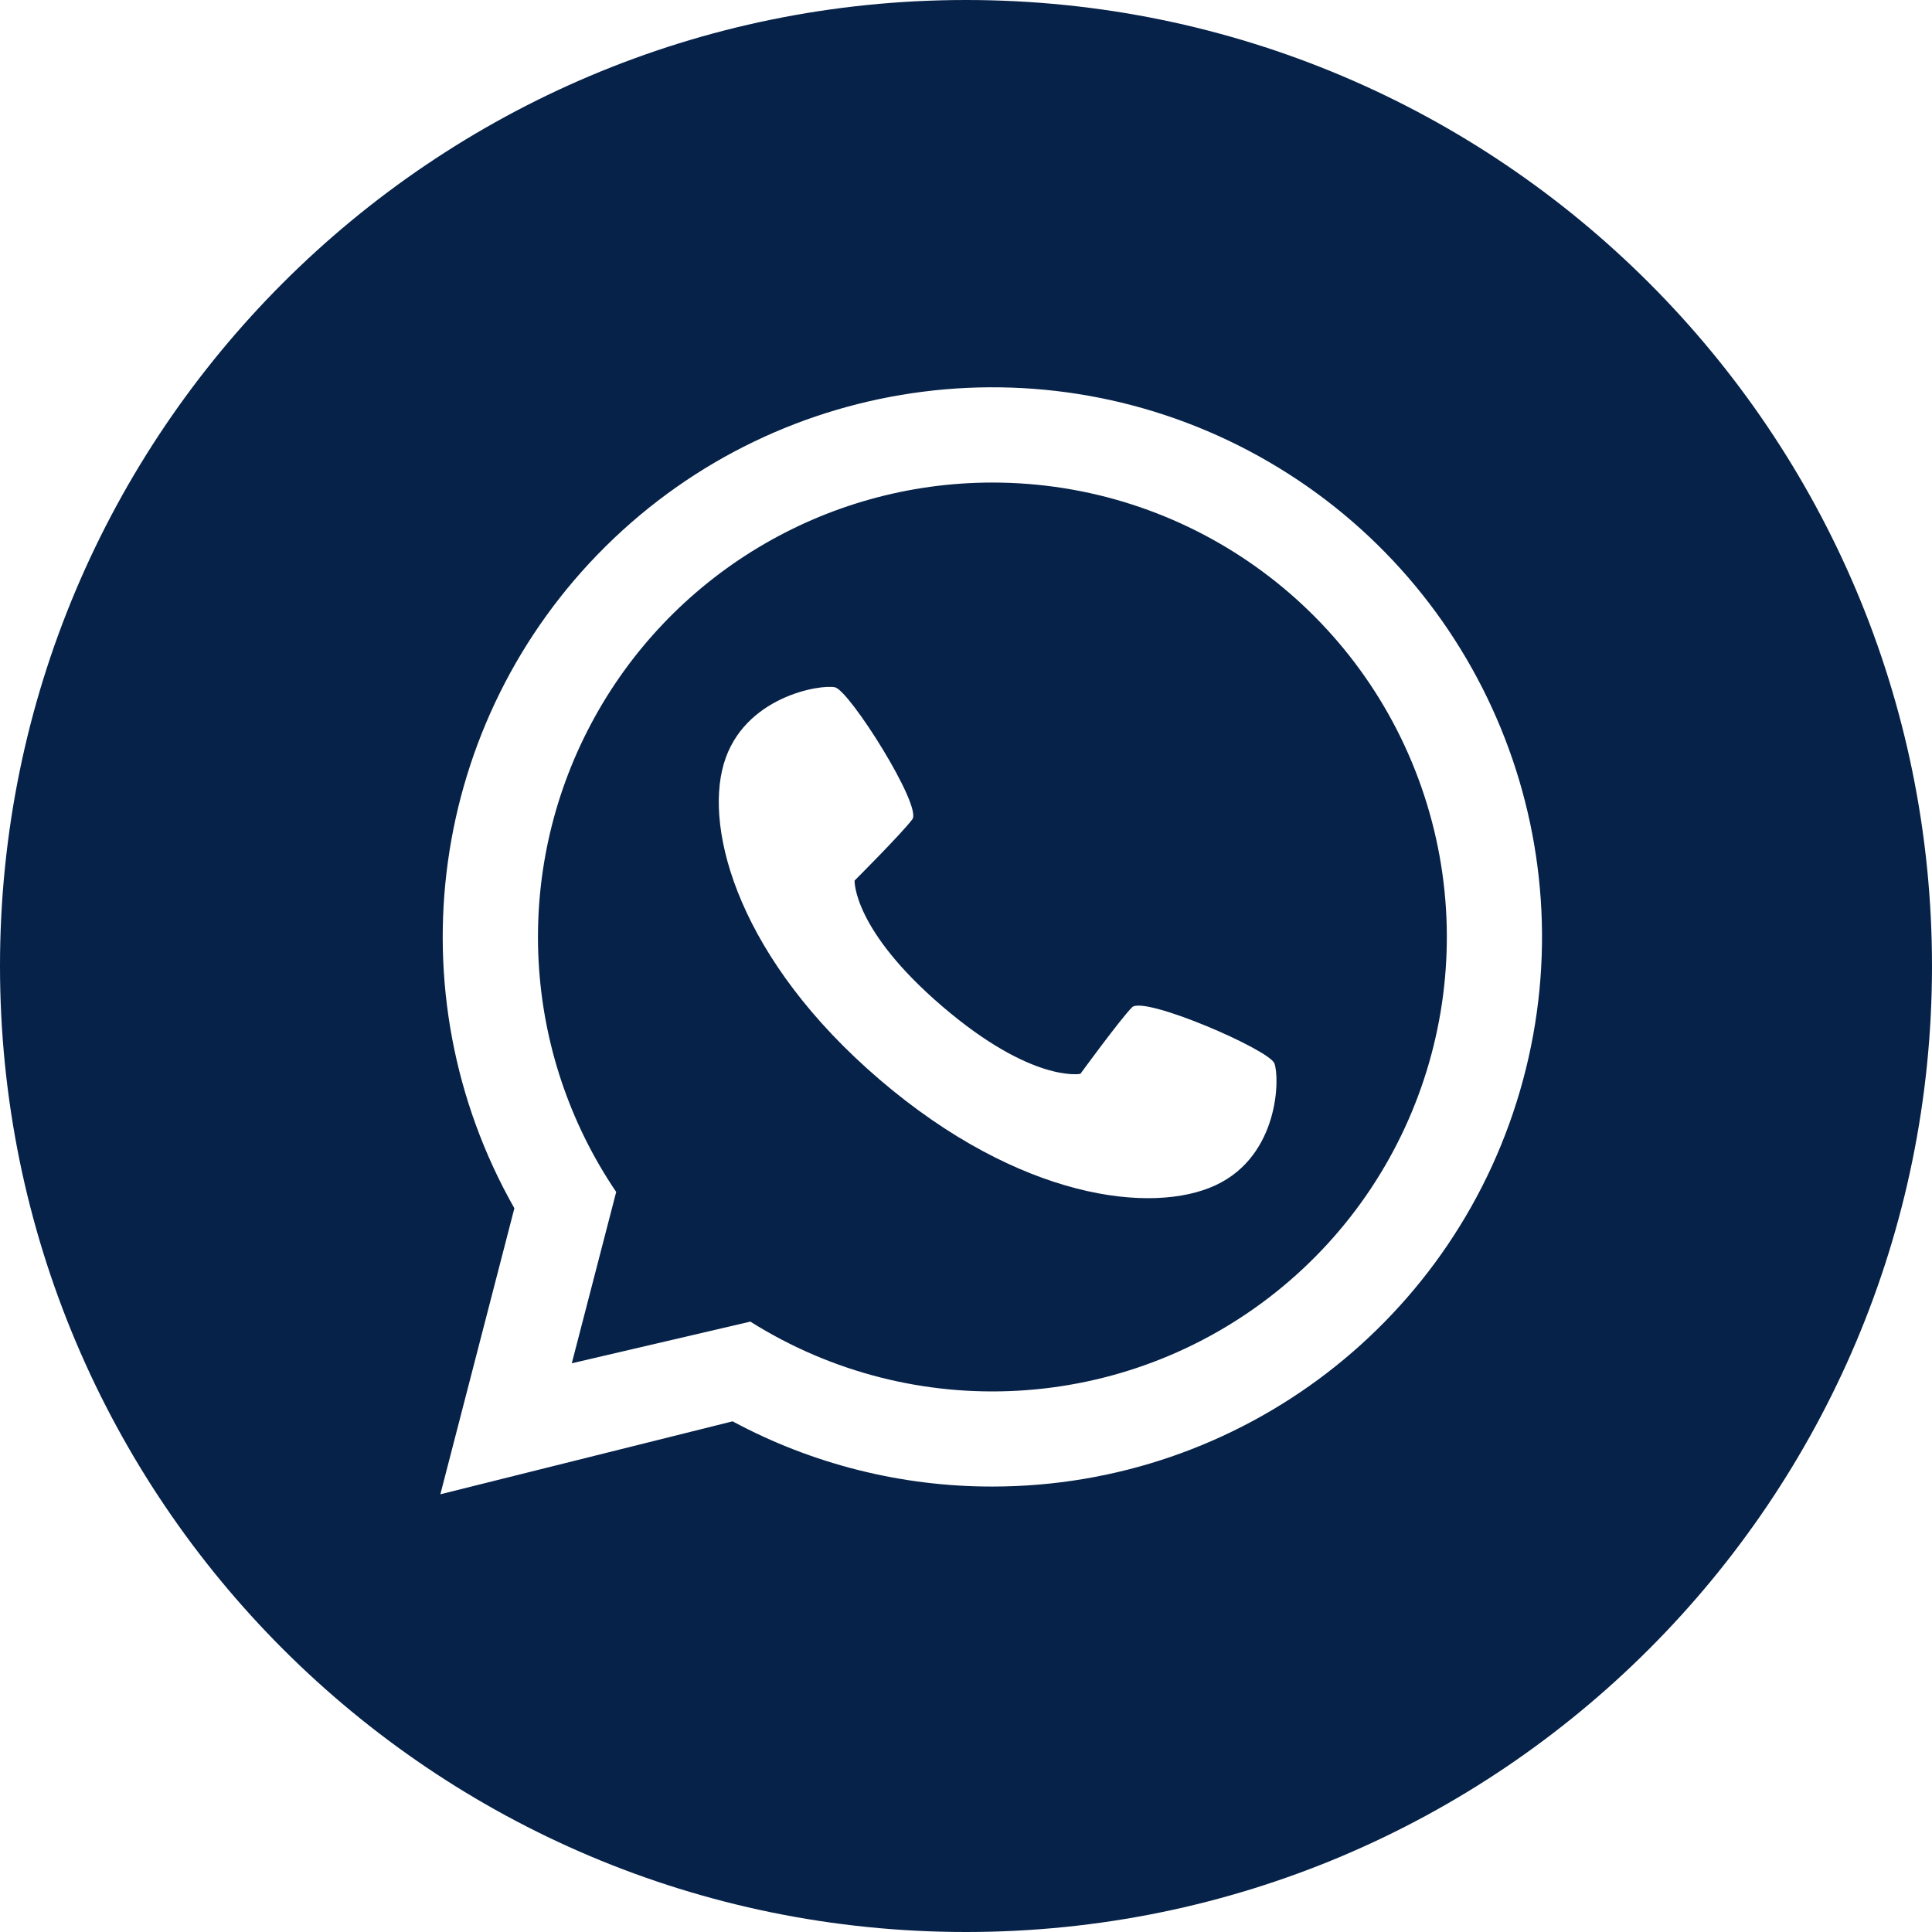
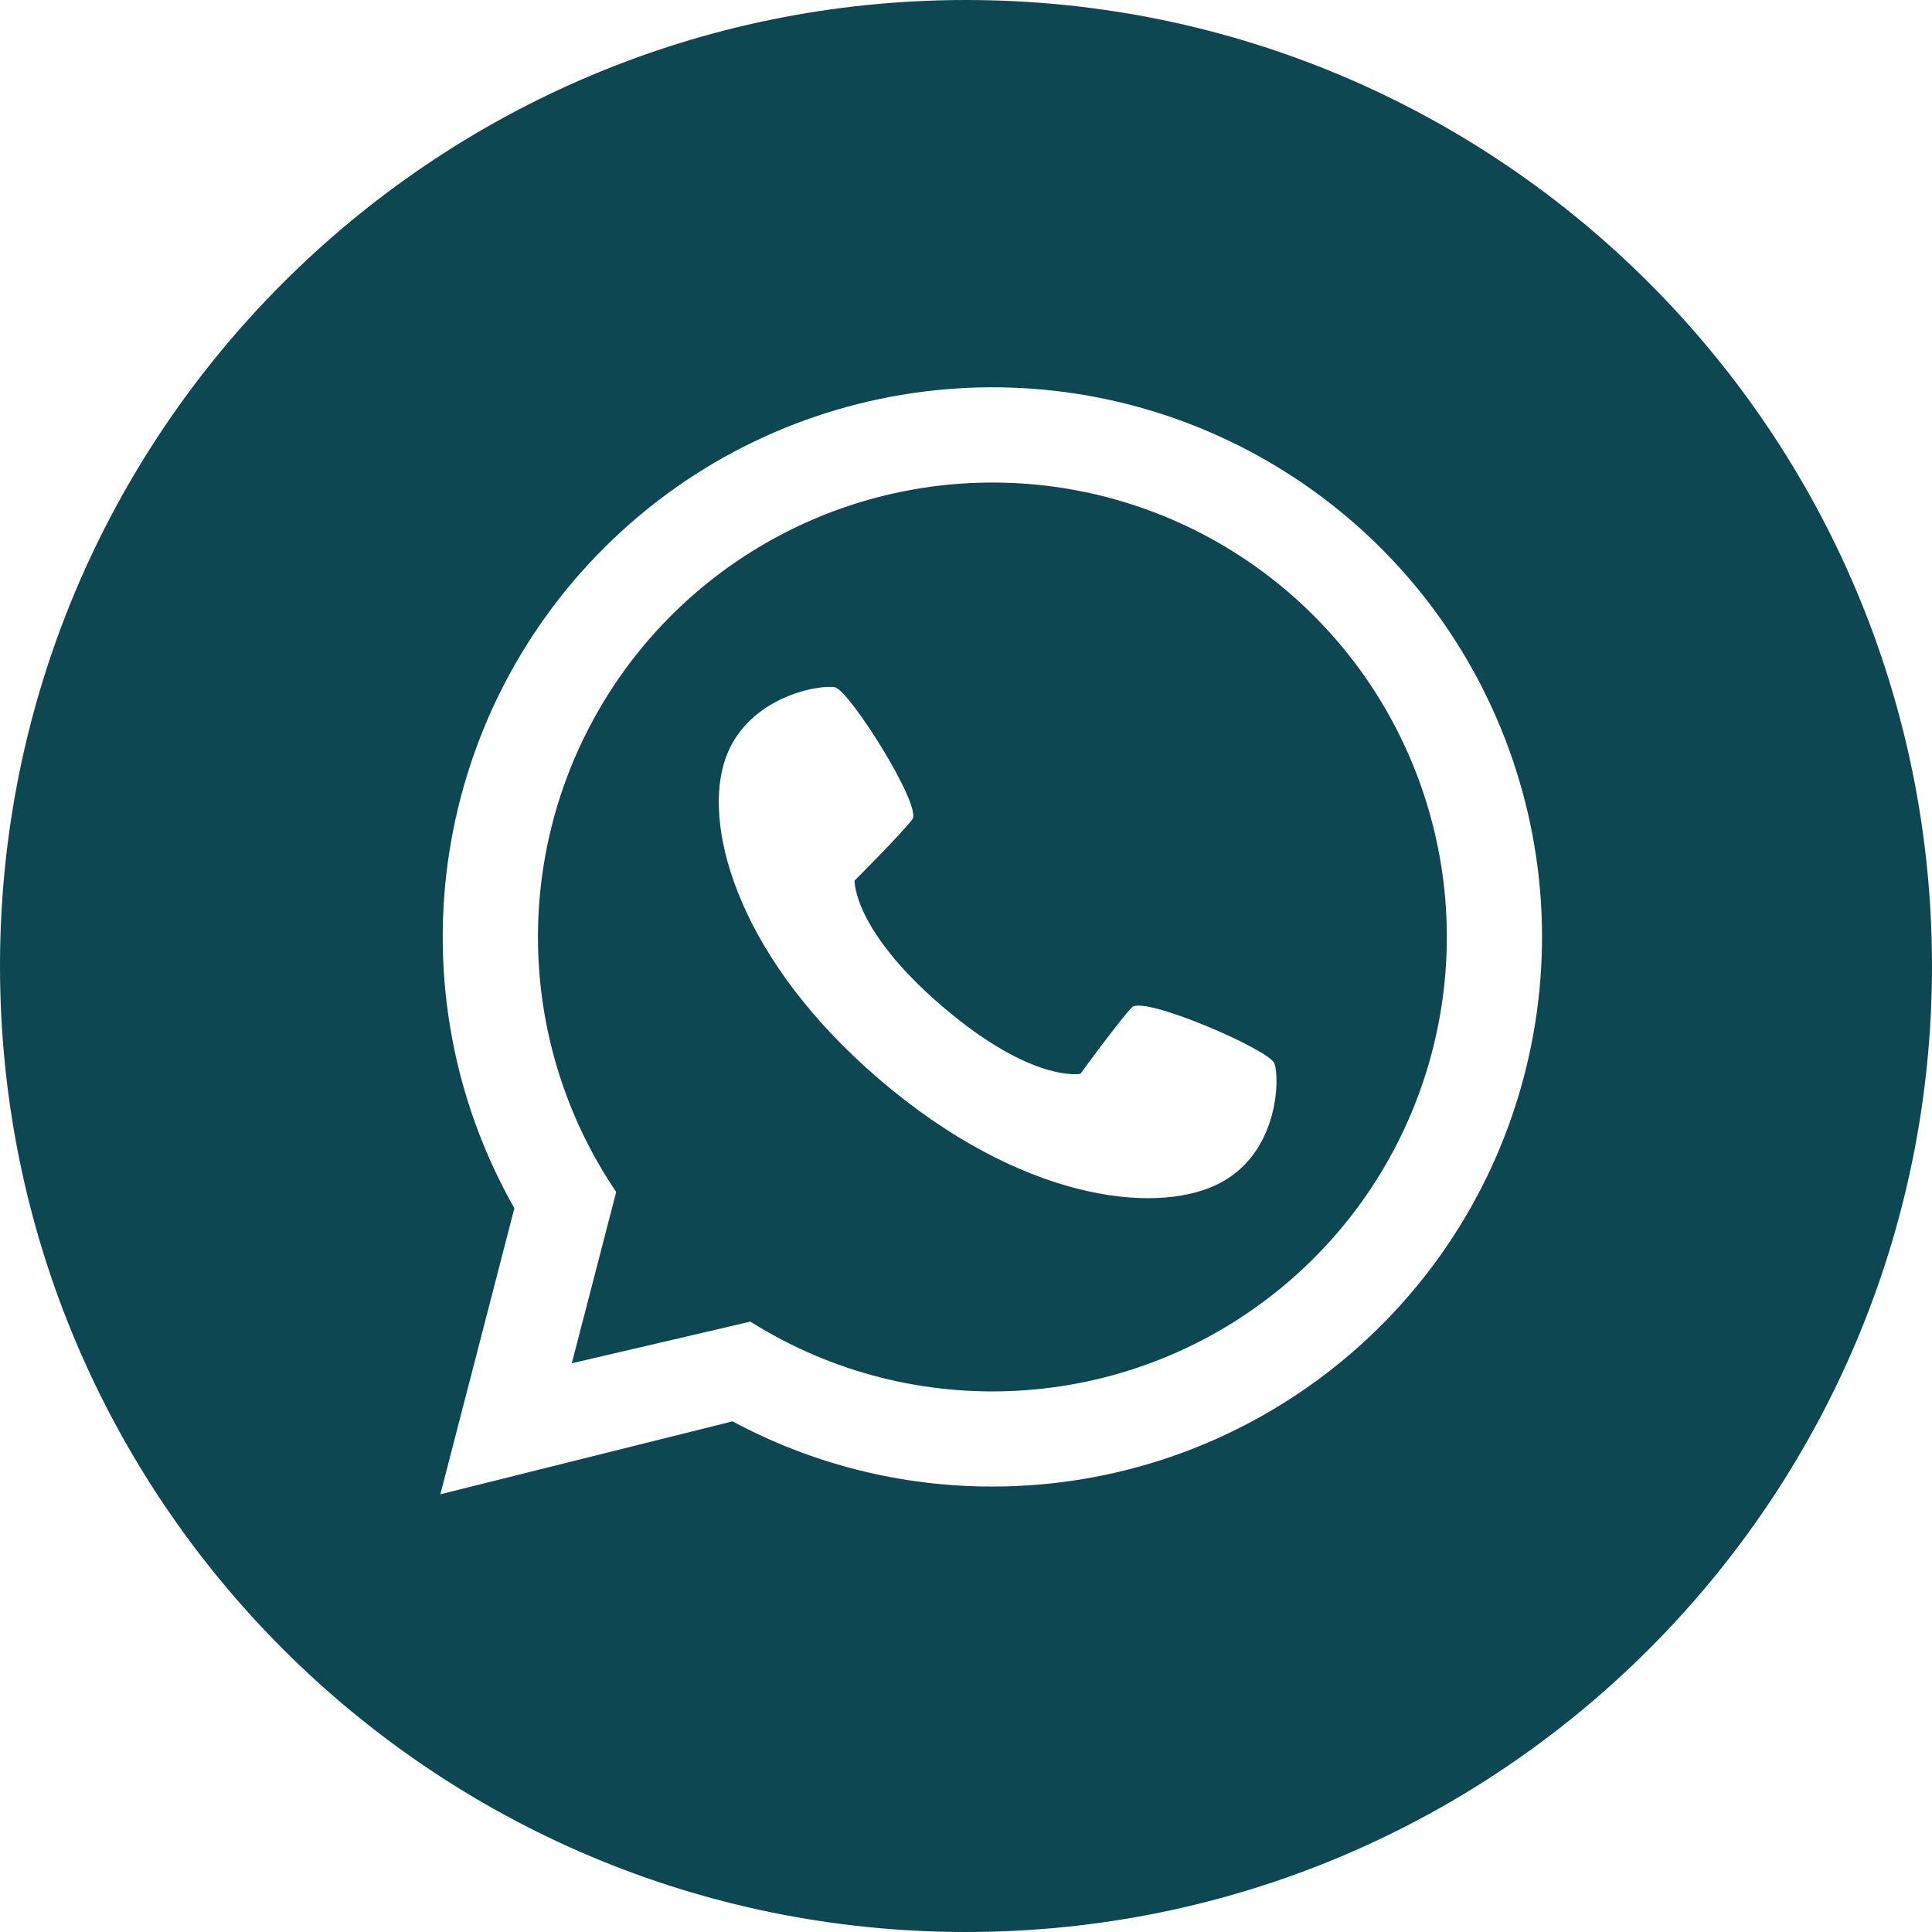
- <svg xmlns="http://www.w3.org/2000/svg" fill="#062248" data-name="Layer 1" id="Layer_1" viewBox="0 0 512 512">
+ <svg xmlns="http://www.w3.org/2000/svg" fill="#0D4752" data-name="Layer 1" id="Layer_1" viewBox="0 0 512 512">
  <path d="M263,127.88a120.44,120.44,0,0,0-99.7,188l-11.769,45.405,47.321-11.041A120.432,120.432,0,1,0,263,127.88Zm59.22,186.186c-16.845,7.9-52.014,3.778-89.065-27.93S186.6,220.316,191.8,202.454s25.63-21.162,29.484-20.309,23.126,31.406,20.5,34.97-15.311,16.25-15.311,16.25-.534,12.98,23.284,33.364,36.56,17.851,36.56,17.851,10.574-14.5,13.689-17.639,36.28,11.181,37.718,14.857S339.059,306.169,322.215,314.066Z" />
-   <path d="M256,0C114.615,0,0,114.615,0,256S114.615,512,256,512,512,397.385,512,256,397.385,0,256,0Zm7,393.951a144.986,144.986,0,0,1-68.86-17.282L116.7,396l19.615-75.8A145.656,145.656,0,1,1,263,393.951Z" fill="#062248" />
+   <path d="M256,0C114.615,0,0,114.615,0,256S114.615,512,256,512,512,397.385,512,256,397.385,0,256,0Zm7,393.951a144.986,144.986,0,0,1-68.86-17.282L116.7,396l19.615-75.8A145.656,145.656,0,1,1,263,393.951Z" fill="#0D4752" />
</svg>
